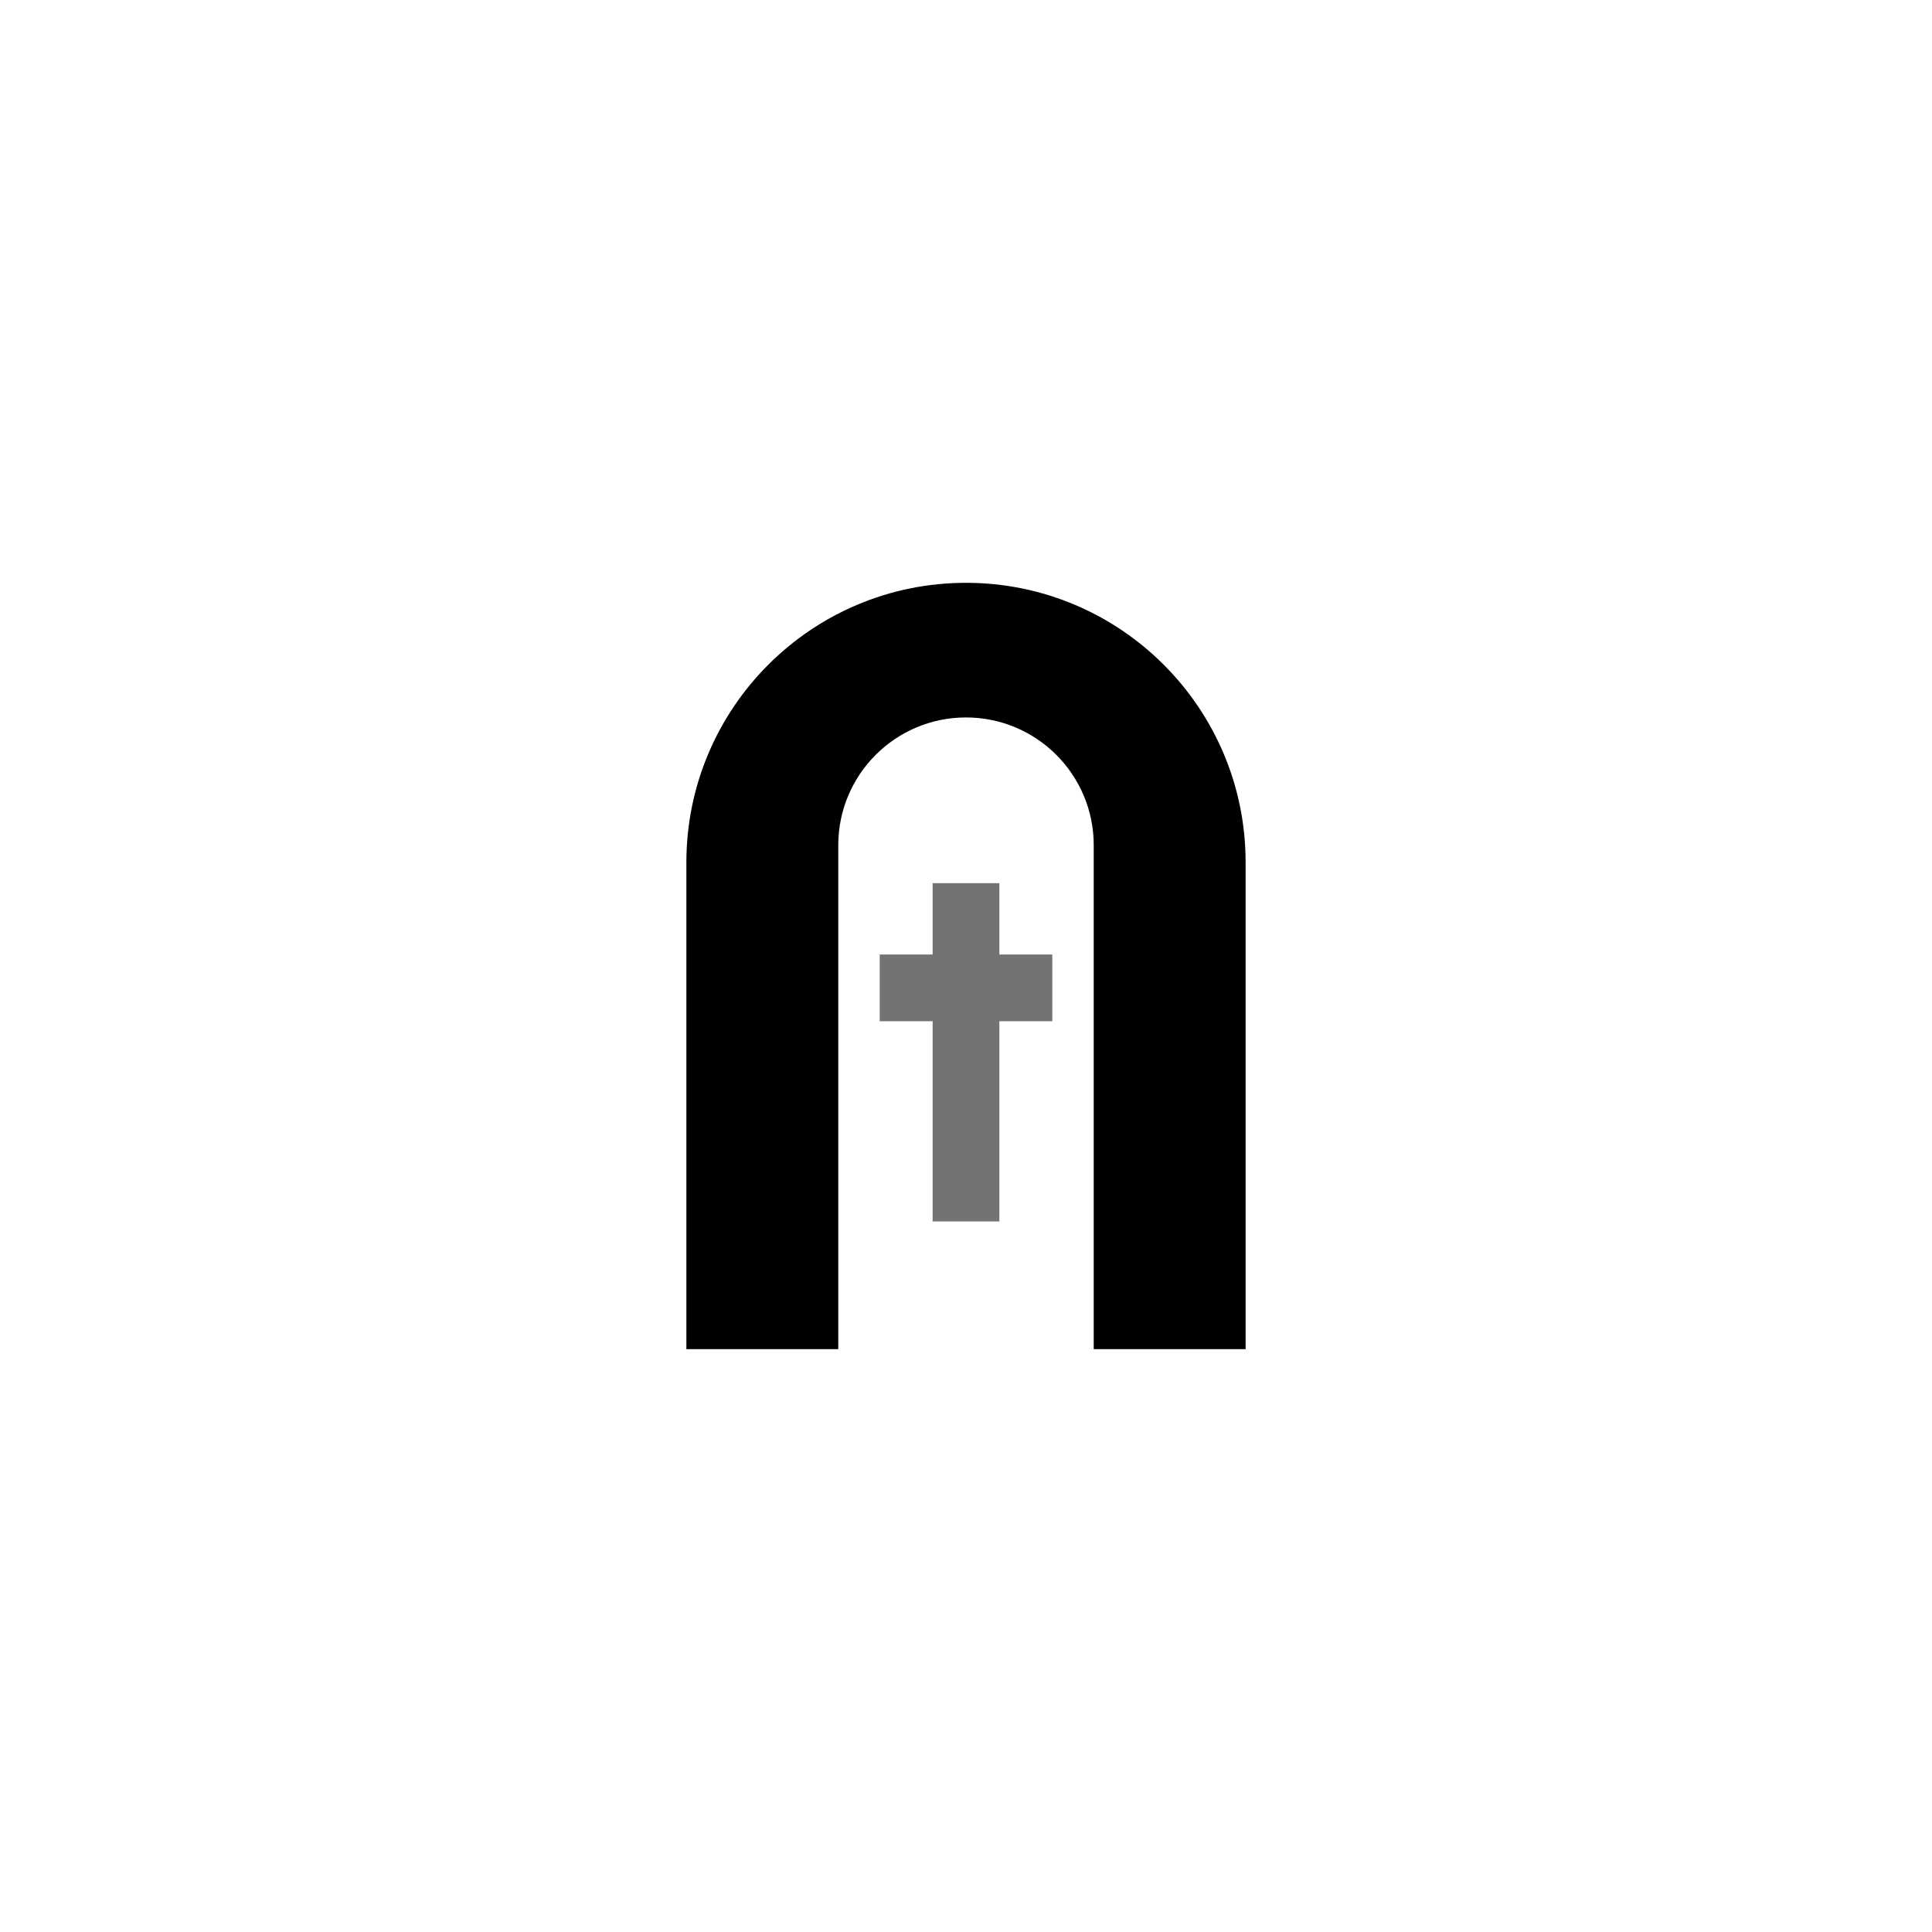
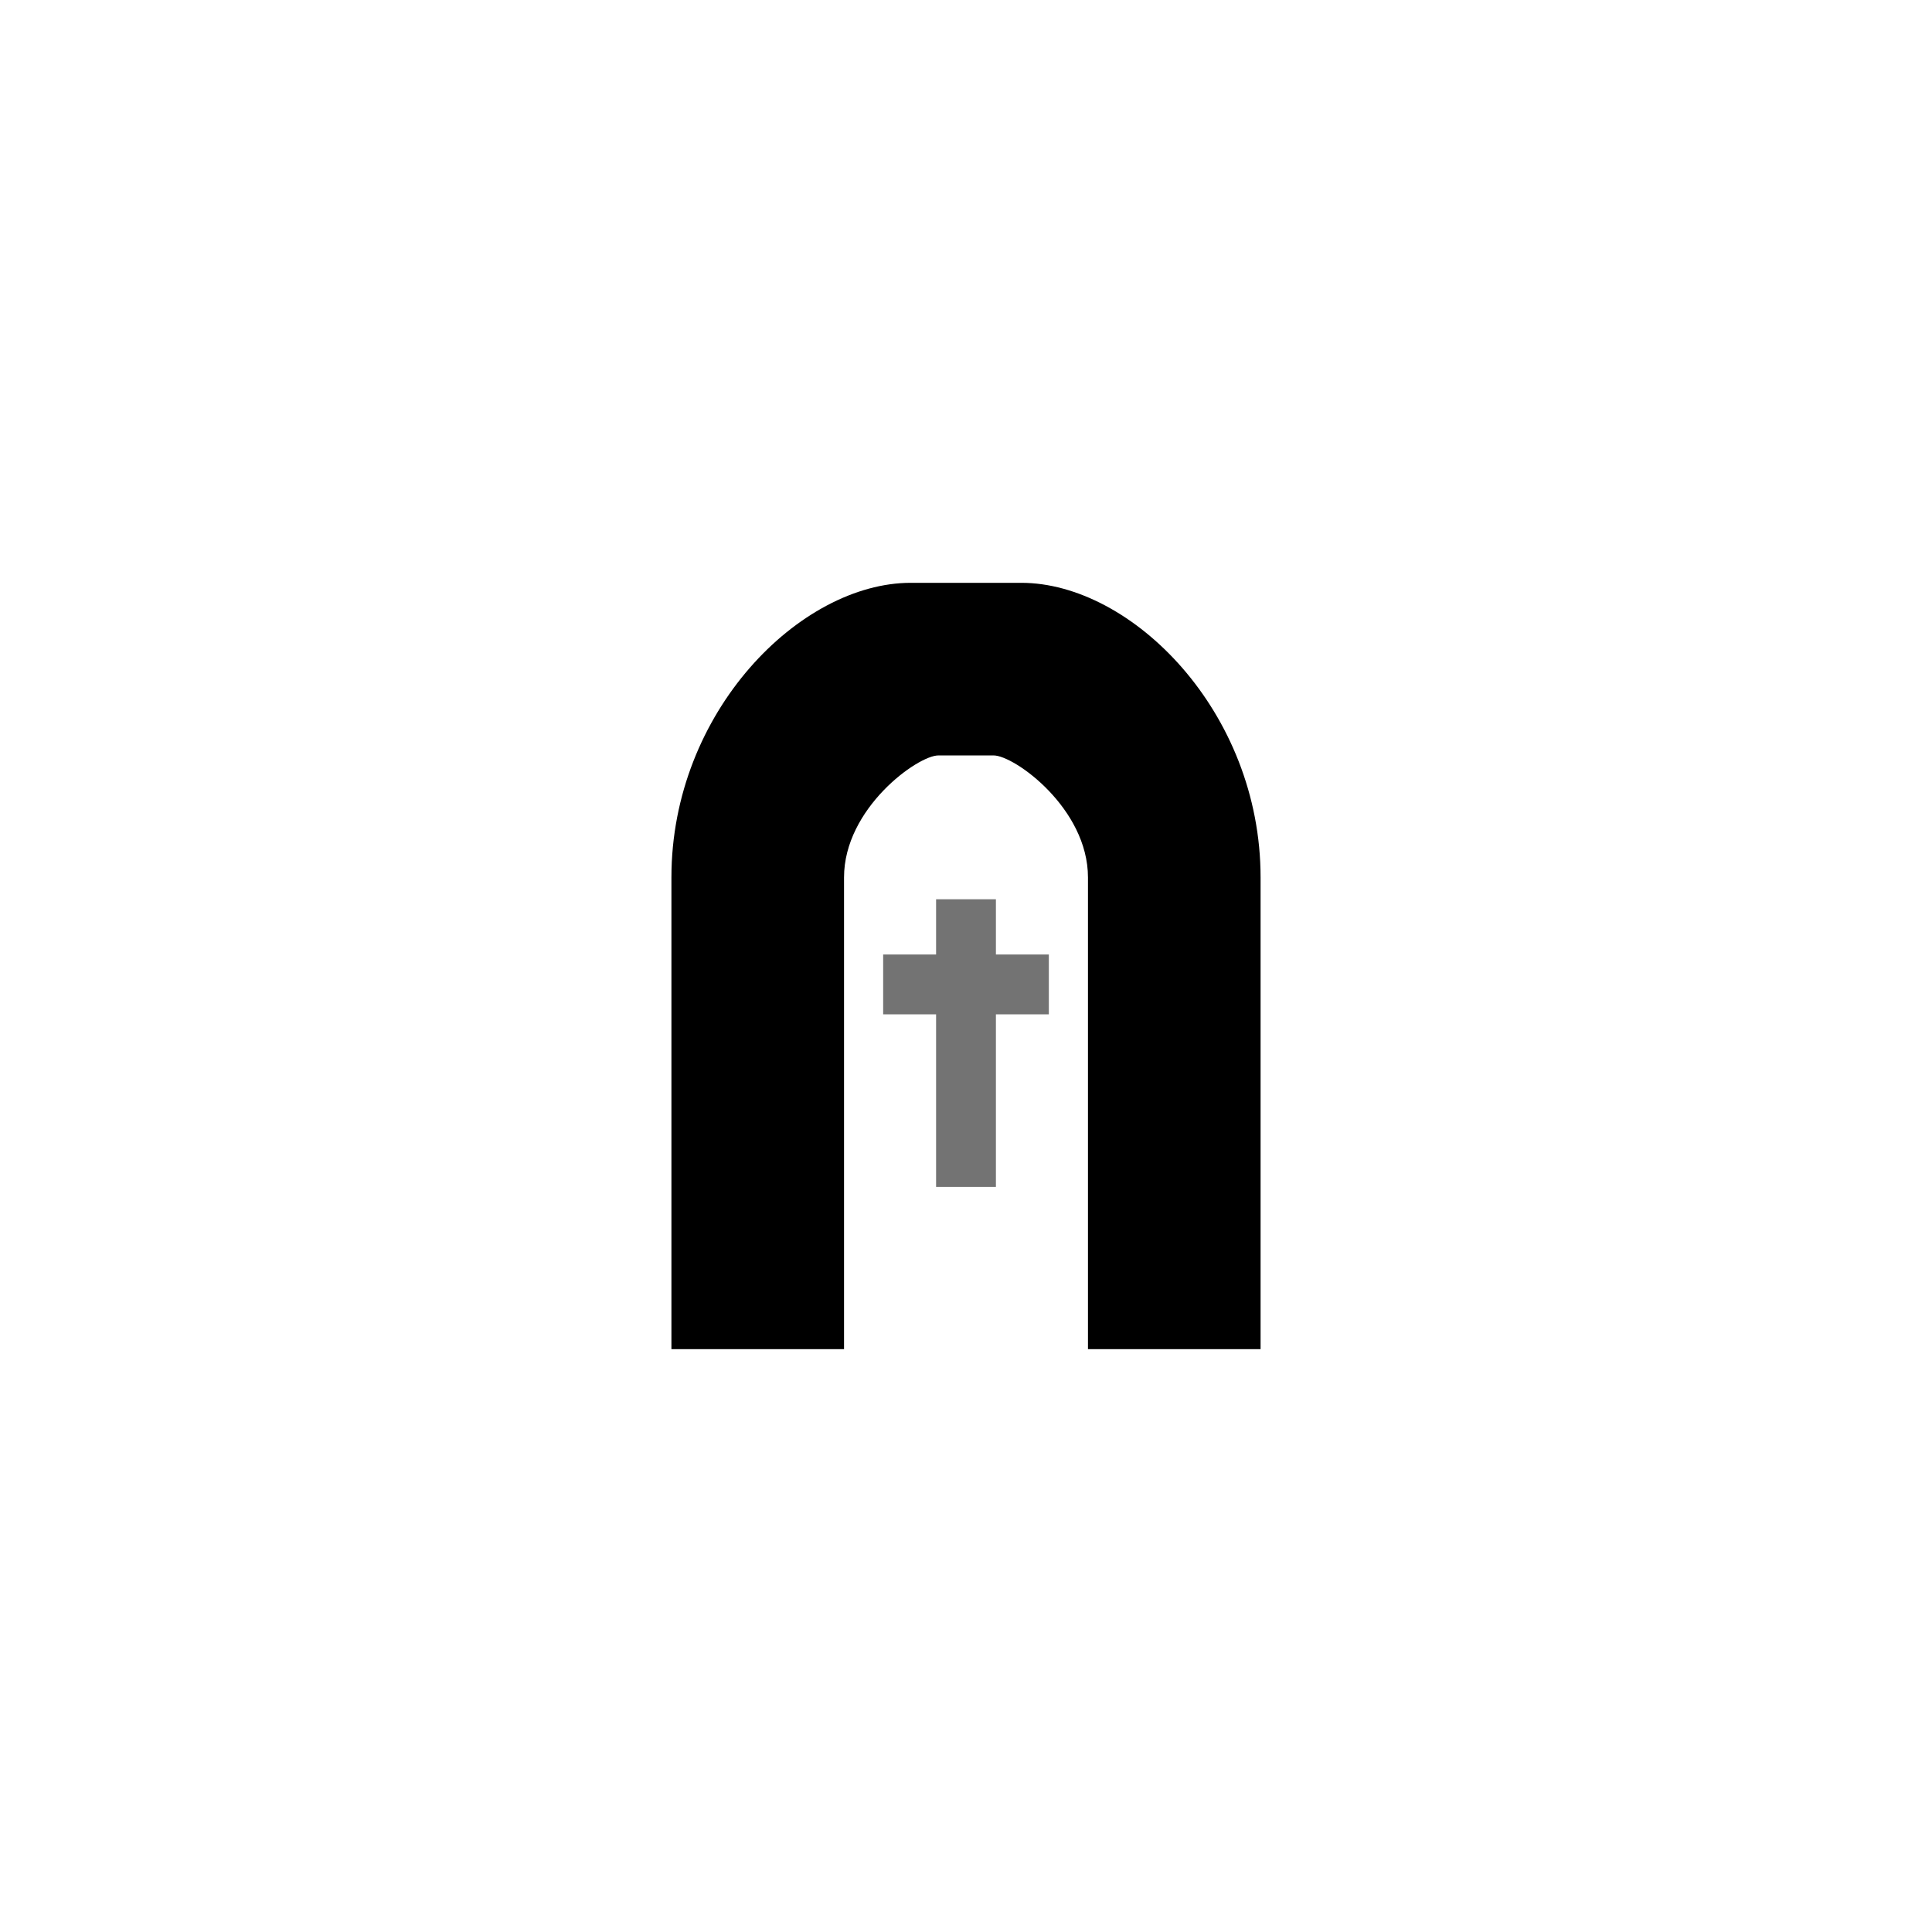
<svg xmlns="http://www.w3.org/2000/svg" viewBox="0 0 108 108" width="216" height="216">
-   <path fill="#000000" d="M38.369 75.42V48.211A15.631 15.631 0 0 1 69.631 48.211V75.42H61.14V47.246A7.14 7.14 0 0 0 46.86 47.246V75.42Z" />
-   <path fill="#000000" fill-opacity="0.55" d="M52.135 49.369L55.865 49.369L55.865 53.357L58.824 53.357L58.824 57.088L55.865 57.088L55.865 68.28L52.135 68.28L52.135 57.088L49.176 57.088L49.176 53.357L52.135 53.357Z" />
+   <path fill="#000000" d="M37.533 75.42V49.047C37.533 39.784 44.737 32.58 50.912 32.58H57.088C63.263 32.58 70.467 39.784 70.467 49.047V75.42H60.818V49.047C60.818 45.188 56.702 42.229 55.544 42.229H52.456C51.298 42.229 47.182 45.188 47.182 49.047V75.42Z" />
+   <path fill="#000000" fill-opacity="0.55" d="M52.328 50.269L55.672 50.269L55.672 53.357L58.631 53.357L58.631 56.702L55.672 56.702L55.672 66.35L52.328 66.35L52.328 56.702L49.369 56.702L49.369 53.357L52.328 53.357Z" />
</svg>
